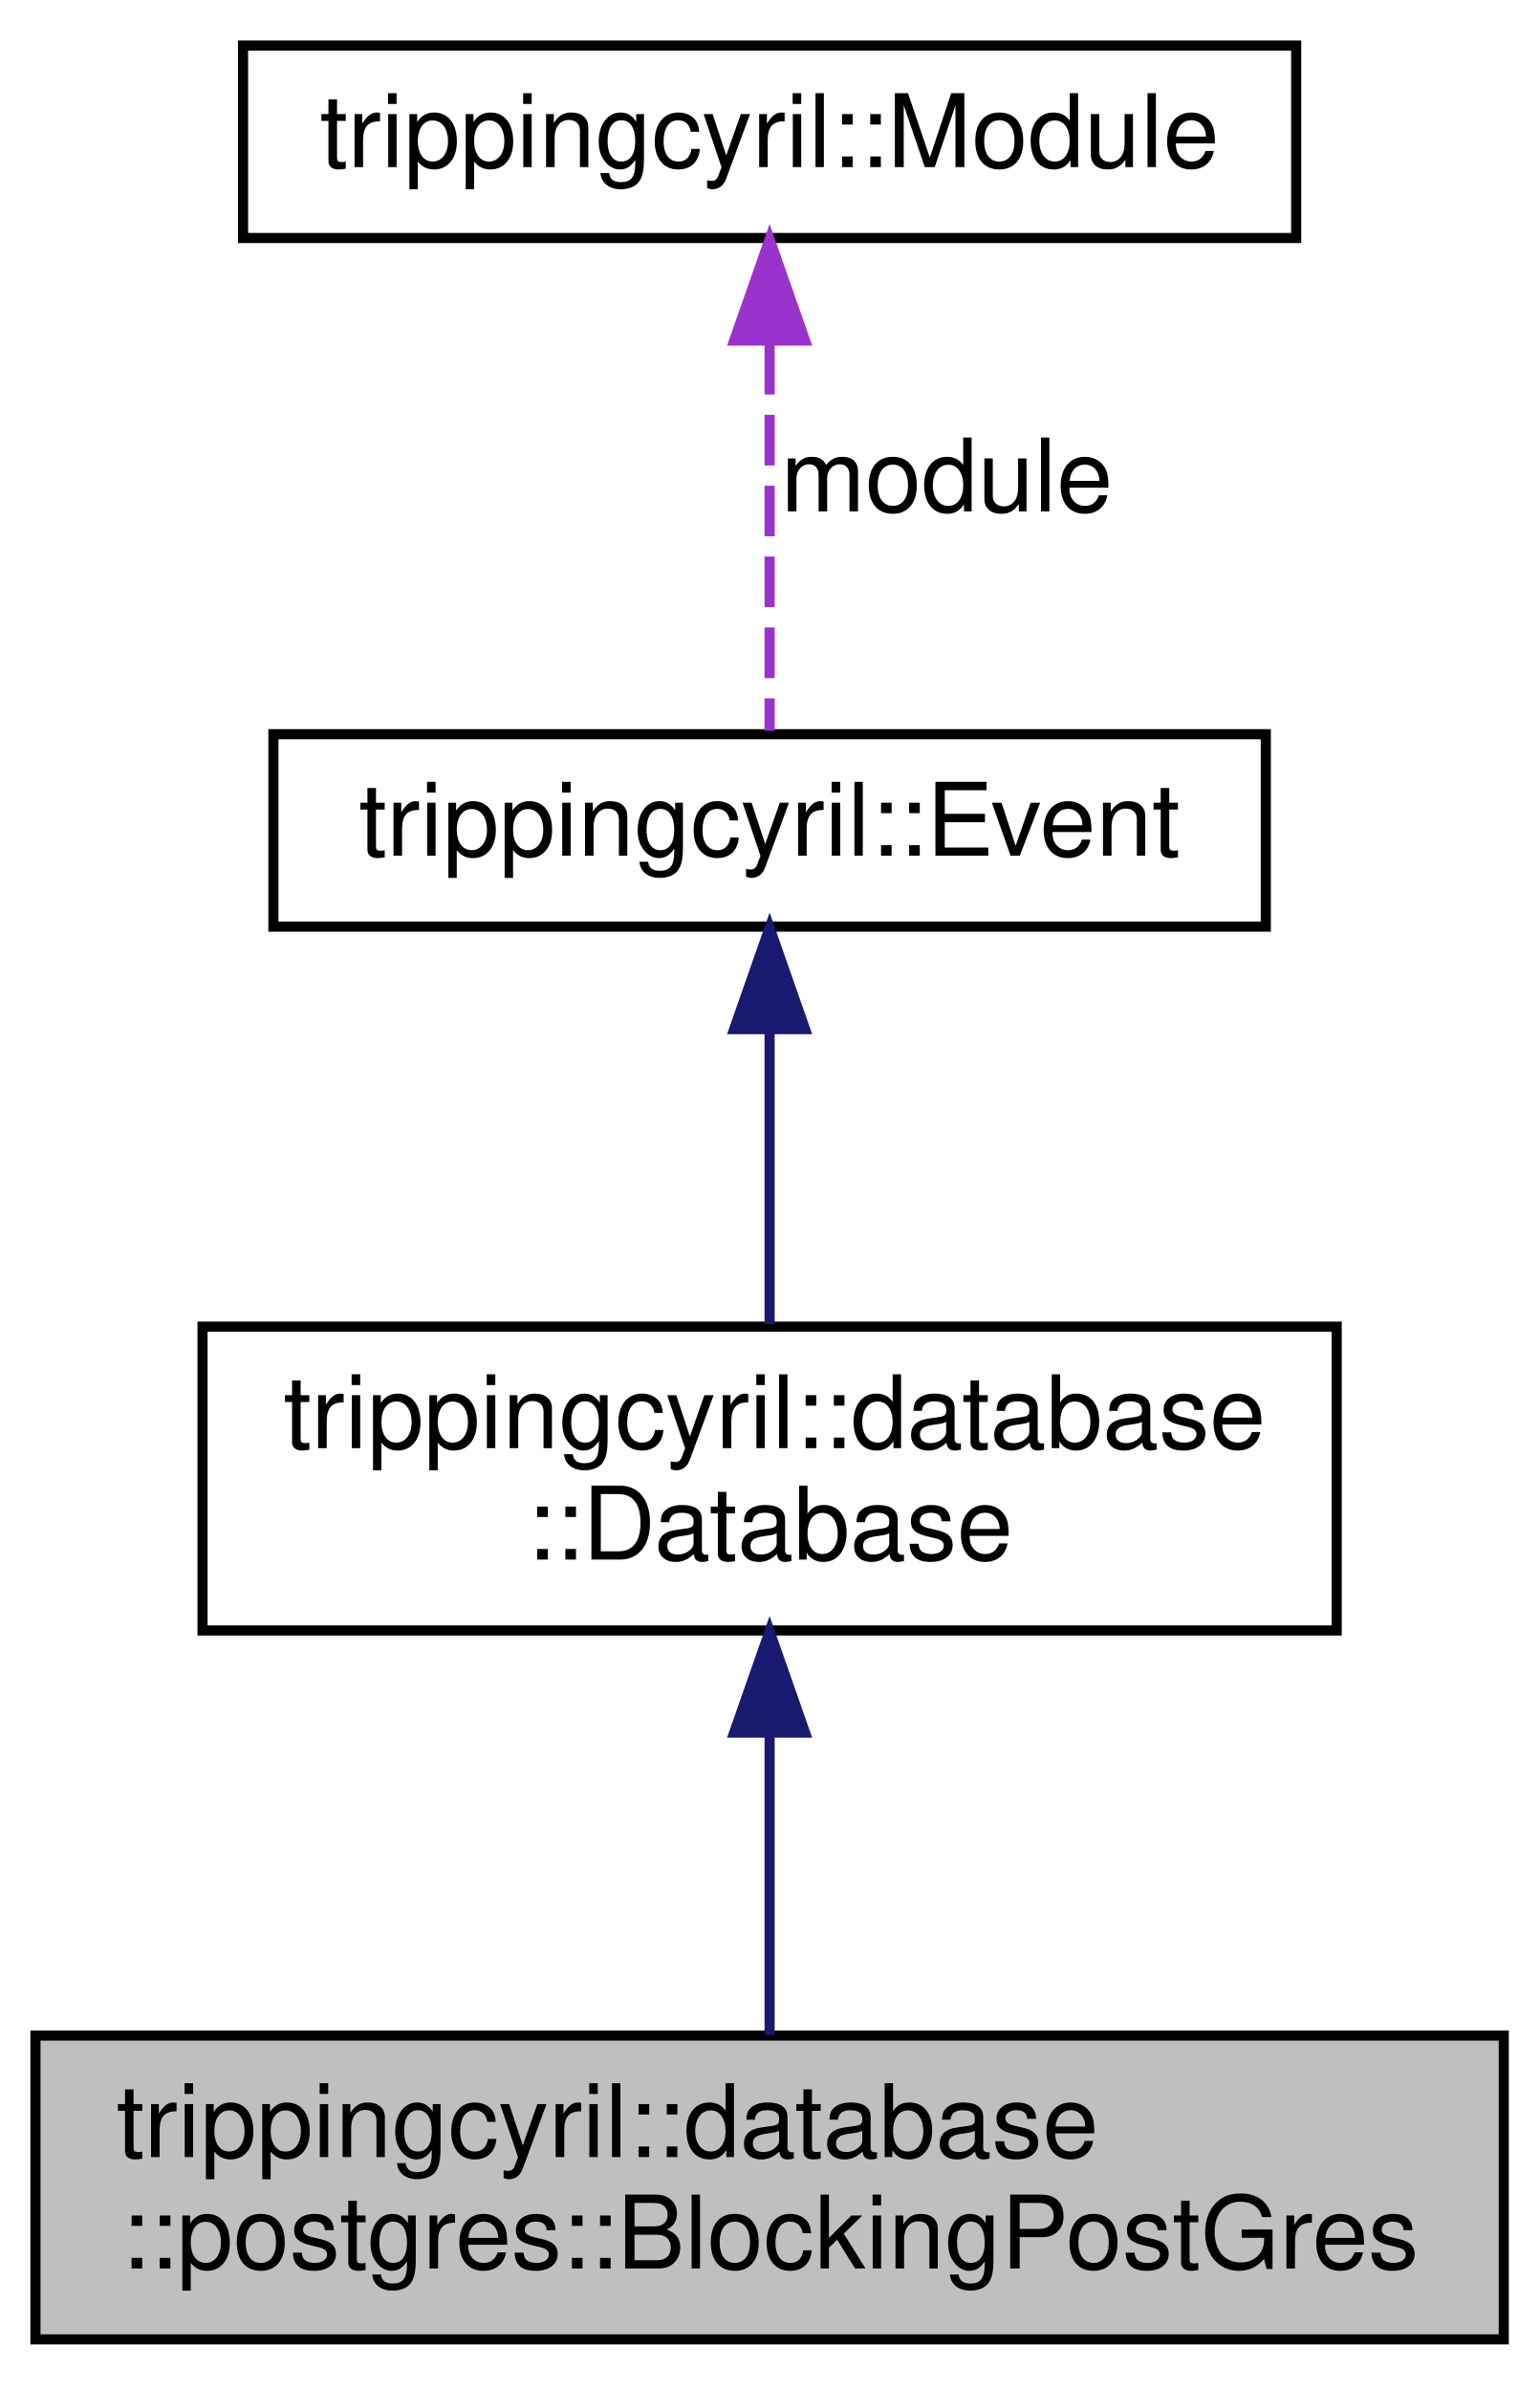
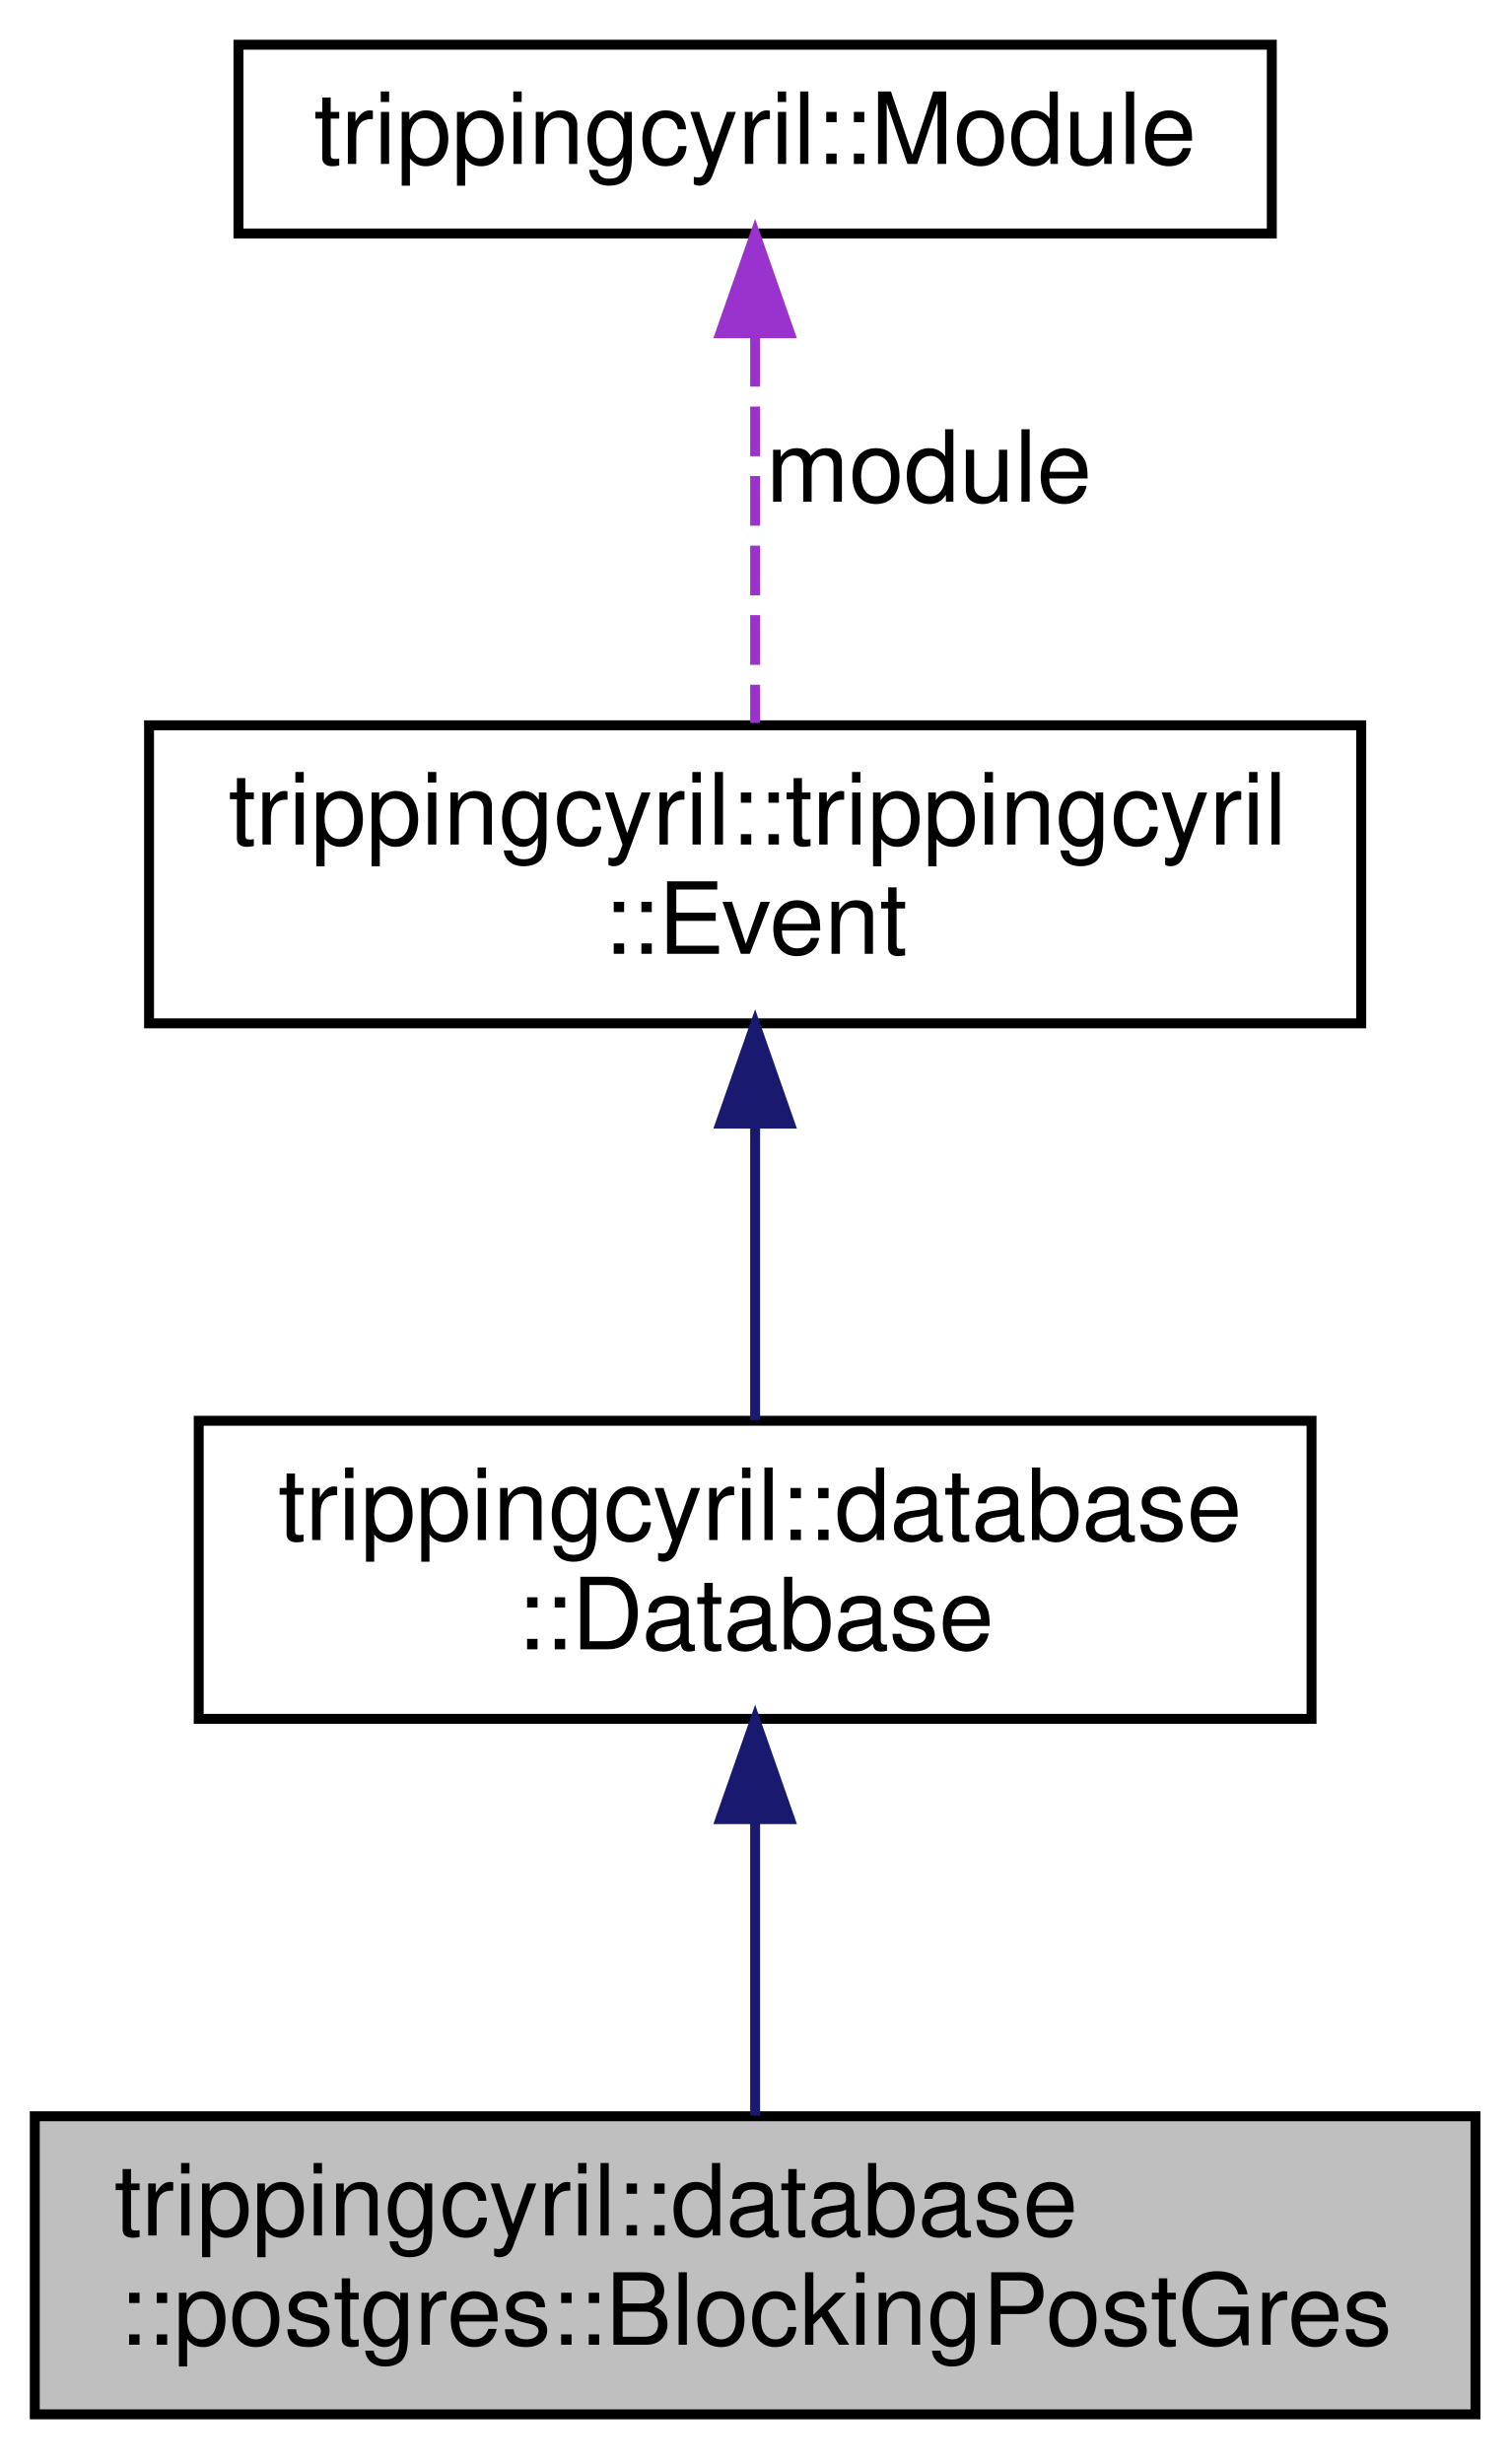
- <svg xmlns="http://www.w3.org/2000/svg" xmlns:xlink="http://www.w3.org/1999/xlink" width="152pt" height="236pt" viewBox="0.00 0.00 152.00 236.00">
-   <g id="graph0" class="graph" transform="scale(1 1) rotate(0) translate(4 232)">
+ <svg xmlns="http://www.w3.org/2000/svg" xmlns:xlink="http://www.w3.org/1999/xlink" width="152pt" height="248pt" viewBox="0.00 0.00 152.00 248.00">
+   <g id="graph0" class="graph" transform="scale(1 1) rotate(0) translate(4 244)">
    <g id="node1" class="node">
      <polygon fill="#bfbfbf" stroke="black" points="-0.5,-1 -0.5,-31 144.5,-31 144.5,-1 -0.5,-1" />
      <text text-anchor="start" x="7.5" y="-19" font-family="Helvetica,sans-Serif" font-size="10.00">trippingcyril::database</text>
      <text text-anchor="middle" x="72" y="-8" font-family="Helvetica,sans-Serif" font-size="10.00">::postgres::BlockingPostGres</text>
    </g>
    <g id="node2" class="node">
      <g id="a_node2">
        <a xlink:href="classtrippingcyril_1_1database_1_1_database.html" target="_top" xlink:title="Database interface. ">
          <polygon fill="none" stroke="black" points="16,-71 16,-101 128,-101 128,-71 16,-71" />
          <text text-anchor="start" x="24" y="-89" font-family="Helvetica,sans-Serif" font-size="10.00">trippingcyril::database</text>
          <text text-anchor="middle" x="72" y="-78" font-family="Helvetica,sans-Serif" font-size="10.00">::Database</text>
        </a>
      </g>
    </g>
    <g id="edge1" class="edge">
      <path fill="none" stroke="midnightblue" d="M72,-60.769C72,-50.814 72,-39.638 72,-31.072" />
      <polygon fill="midnightblue" stroke="midnightblue" points="68.5,-60.91 72,-70.91 75.5,-60.91 68.5,-60.91" />
    </g>
    <g id="node3" class="node">
      <g id="a_node3">
-         <a xlink:href="classtrippingcyril_1_1_event.html" target="_top" xlink:title="Event class to automatically register and unregister event driven classes with modules, simply implement this from any event driven class. ">
-           <polygon fill="none" stroke="black" points="23,-140.5 23,-159.5 121,-159.5 121,-140.5 23,-140.5" />
-           <text text-anchor="middle" x="72" y="-147.5" font-family="Helvetica,sans-Serif" font-size="10.00">trippingcyril::Event</text>
+         <a xlink:href="classtrippingcyril_1_1trippingcyril_1_1_event.html" target="_top" xlink:title="Event class to automatically register and unregister event driven classes with modules, simply implement this from any event driven class. ">
+           <polygon fill="none" stroke="black" points="11,-141 11,-171 133,-171 133,-141 11,-141" />
+           <text text-anchor="start" x="19" y="-159" font-family="Helvetica,sans-Serif" font-size="10.00">trippingcyril::trippingcyril</text>
+           <text text-anchor="middle" x="72" y="-148" font-family="Helvetica,sans-Serif" font-size="10.00">::Event</text>
        </a>
      </g>
    </g>
    <g id="edge2" class="edge">
-       <path fill="none" stroke="midnightblue" d="M72,-130.183C72,-120.886 72,-109.851 72,-101.263" />
-       <polygon fill="midnightblue" stroke="midnightblue" points="68.5,-130.379 72,-140.379 75.5,-130.379 68.5,-130.379" />
+       <path fill="none" stroke="midnightblue" d="M72,-130.769C72,-120.814 72,-109.638 72,-101.072" />
+       <polygon fill="midnightblue" stroke="midnightblue" points="68.5,-130.91 72,-140.91 75.5,-130.91 68.5,-130.91" />
    </g>
    <g id="node4" class="node">
      <g id="a_node4">
        <a xlink:href="classtrippingcyril_1_1_module.html" target="_top" xlink:title="Base class for modules. ">
-           <polygon fill="none" stroke="black" points="20,-208.5 20,-227.5 124,-227.5 124,-208.5 20,-208.5" />
-           <text text-anchor="middle" x="72" y="-215.5" font-family="Helvetica,sans-Serif" font-size="10.00">trippingcyril::Module</text>
+           <polygon fill="none" stroke="black" points="20,-220.5 20,-239.5 124,-239.5 124,-220.5 20,-220.5" />
+           <text text-anchor="middle" x="72" y="-227.5" font-family="Helvetica,sans-Serif" font-size="10.00">trippingcyril::Module</text>
        </a>
      </g>
    </g>
    <g id="edge3" class="edge">
-       <path fill="none" stroke="#9a32cd" stroke-dasharray="5,2" d="M72,-198.041C72,-185.472 72,-169.563 72,-159.841" />
-       <polygon fill="#9a32cd" stroke="#9a32cd" points="68.5,-198.372 72,-208.372 75.5,-198.372 68.5,-198.372" />
-       <text text-anchor="middle" x="89.5" y="-181.5" font-family="Helvetica,sans-Serif" font-size="10.00"> module</text>
+       <path fill="none" stroke="#9a32cd" stroke-dasharray="5,2" d="M72,-210.085C72,-197.915 72,-182.354 72,-171.232" />
+       <polygon fill="#9a32cd" stroke="#9a32cd" points="68.5,-210.458 72,-220.458 75.5,-210.458 68.5,-210.458" />
+       <text text-anchor="middle" x="89.5" y="-193.5" font-family="Helvetica,sans-Serif" font-size="10.00"> module</text>
    </g>
  </g>
</svg>
